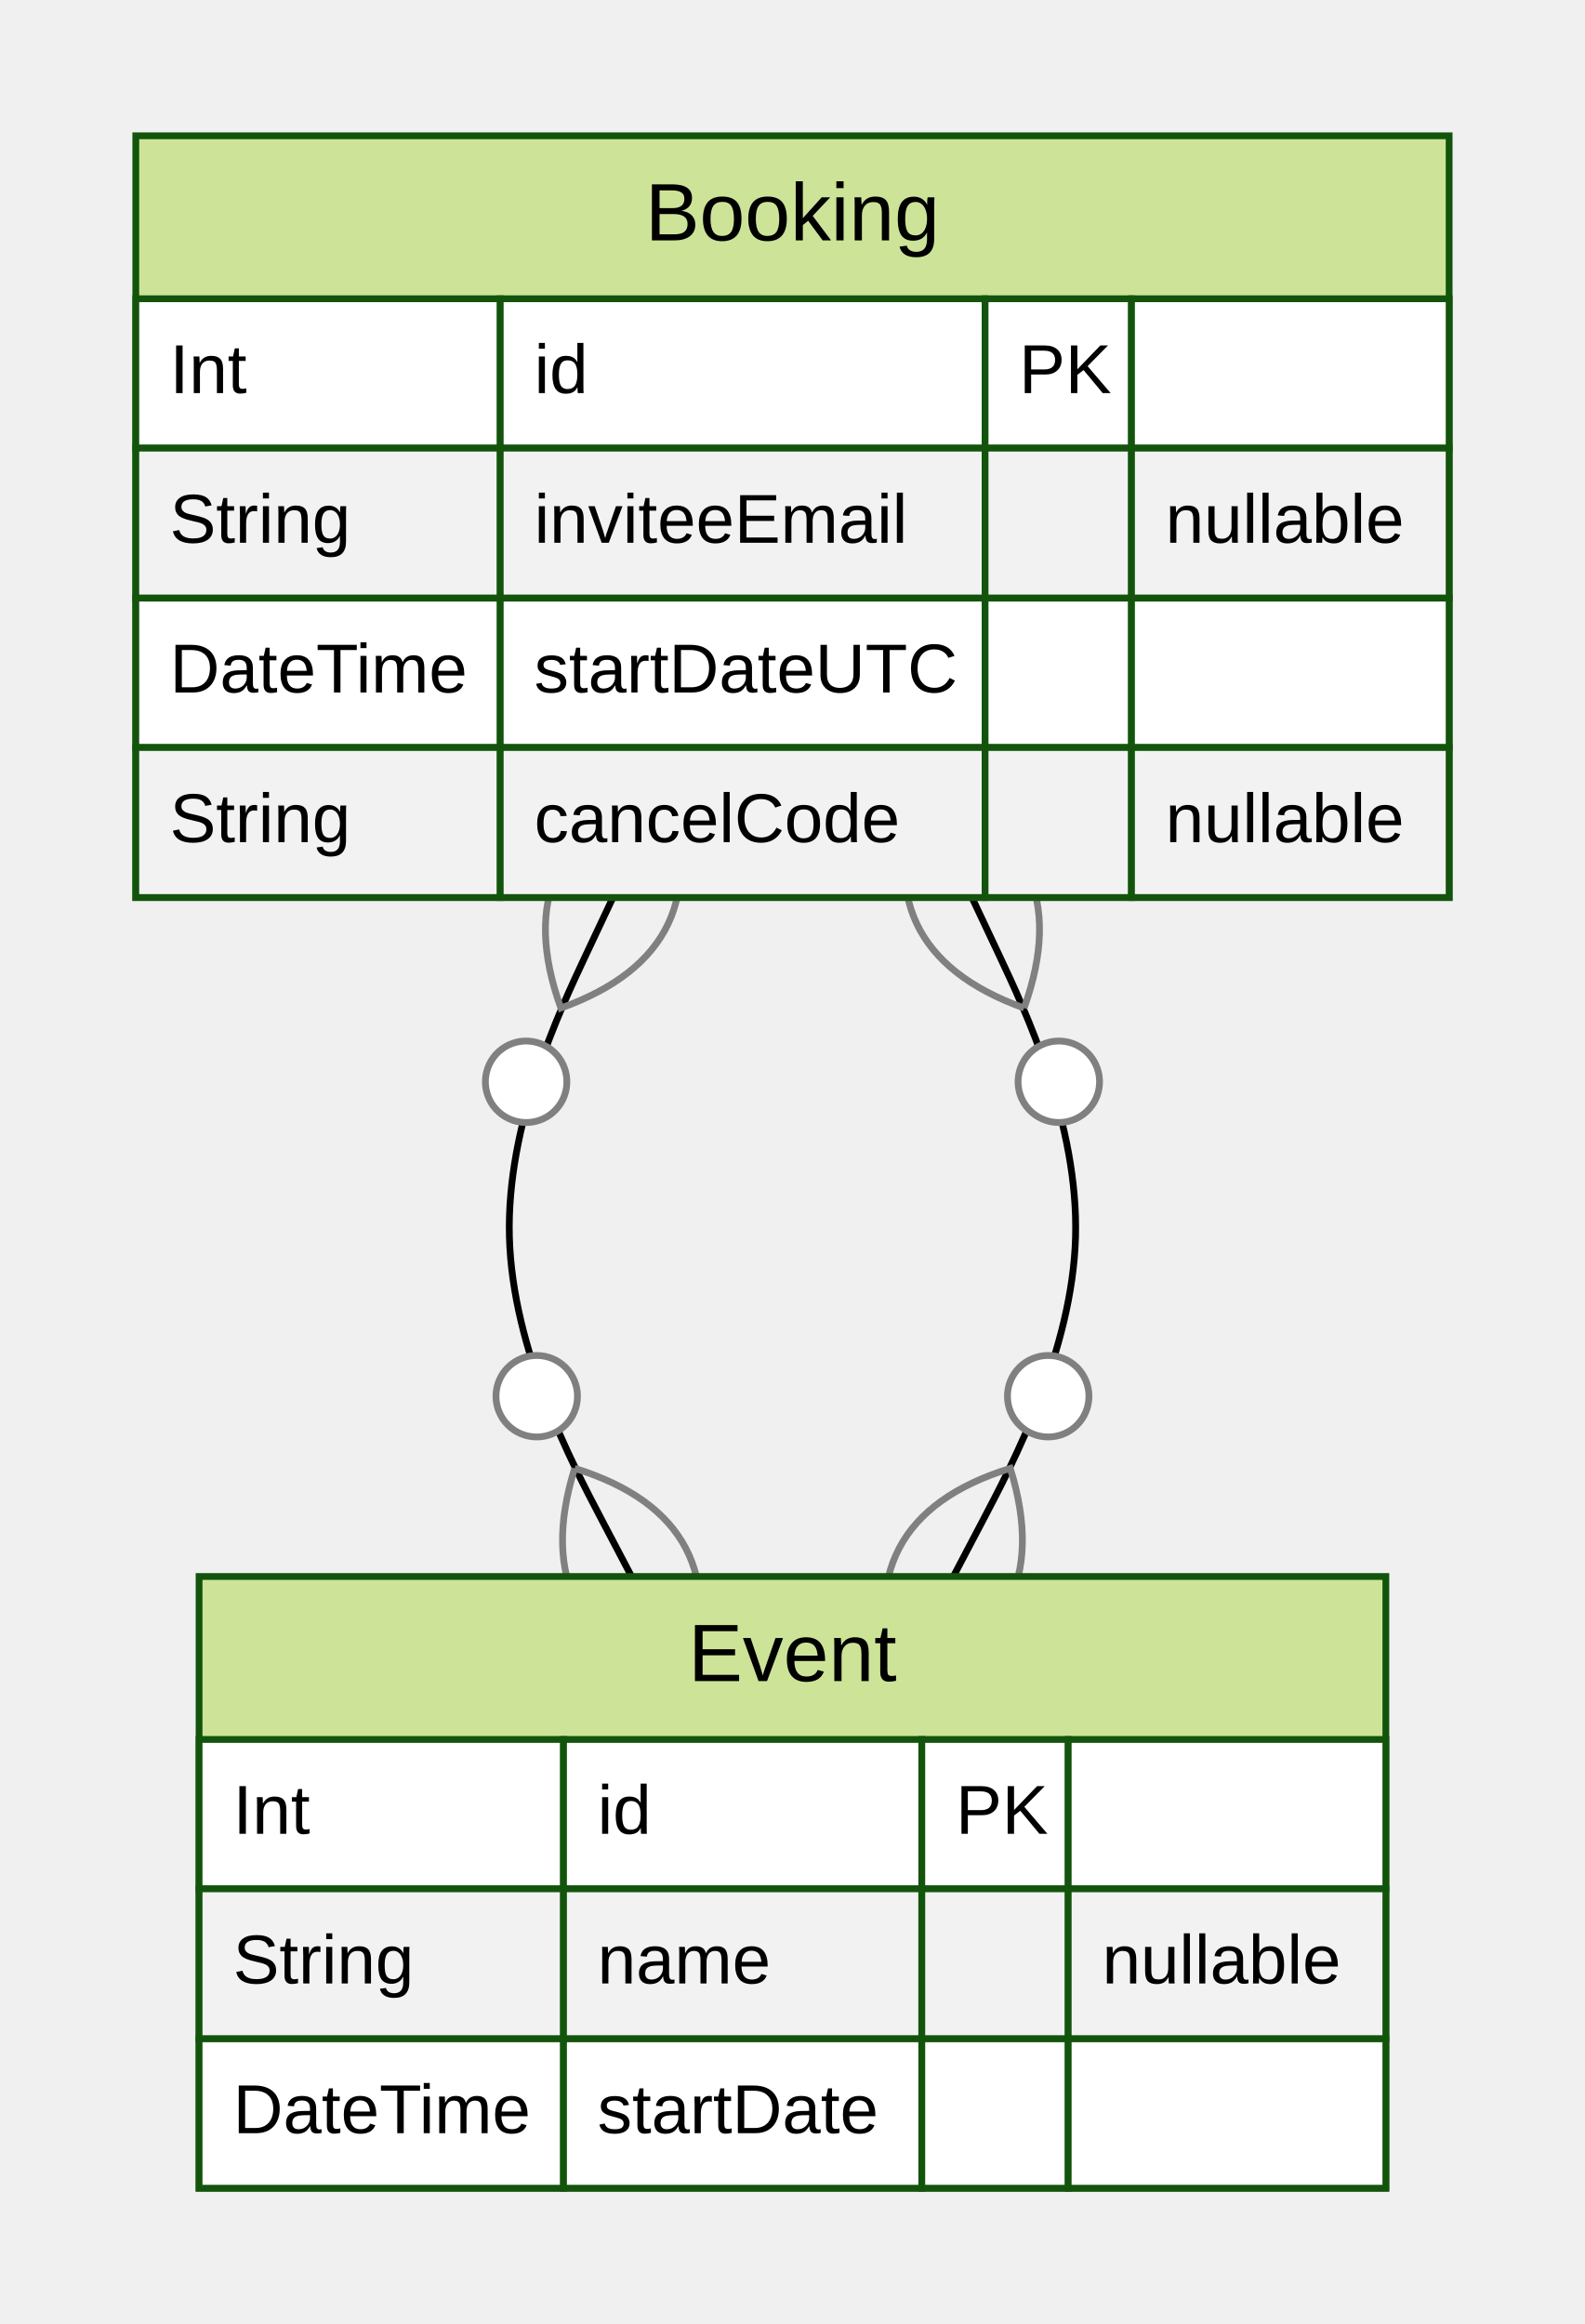
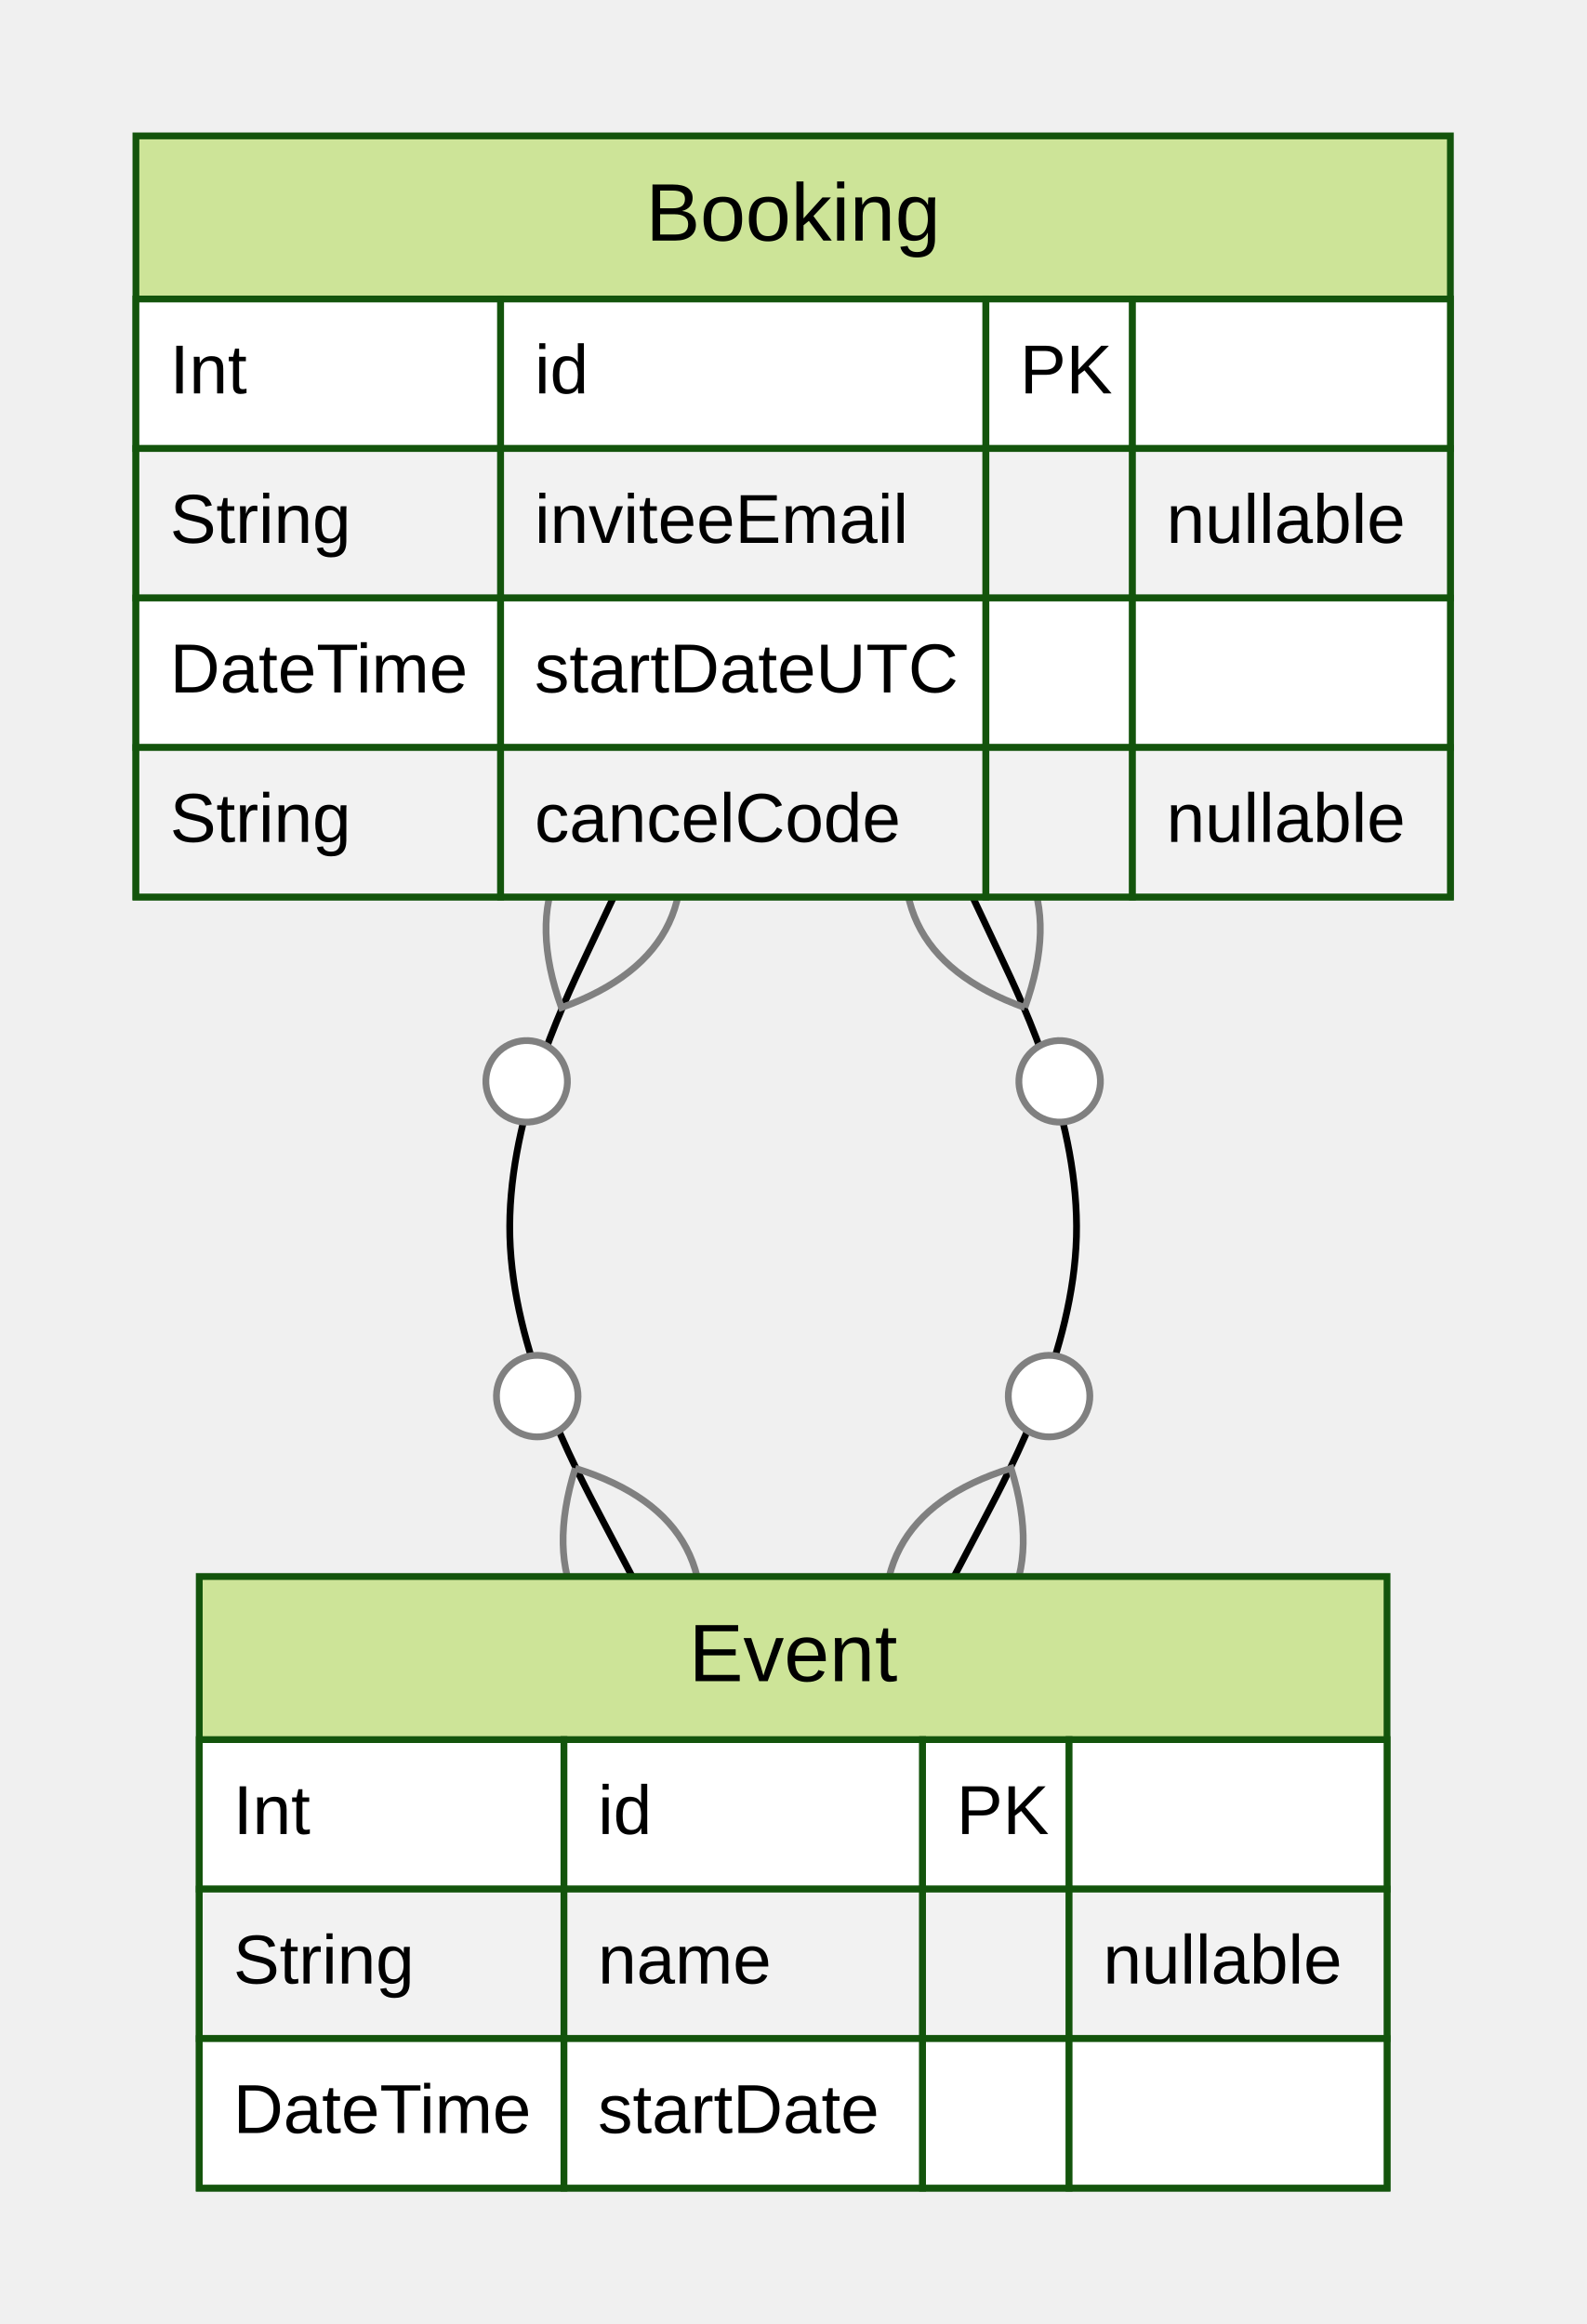
- <svg xmlns="http://www.w3.org/2000/svg" aria-labelledby="chart-title-mermaid-0 chart-desc-mermaid-0" role="img" viewBox="0 0 233.422 342.275" style="max-width: 233.422px; background-color: white;" height="342.275" width="100%" id="mermaid-0">
+ <svg xmlns="http://www.w3.org/2000/svg" aria-labelledby="chart-title-mermaid-0 chart-desc-mermaid-0" role="img" viewBox="0 0 233.414 342" style="max-width: 233.414px; background-color: white;" height="342" width="100%" id="mermaid-0">
  <style>#mermaid-0 {font-family:"trebuchet ms",verdana,arial,sans-serif;font-size:16px;fill:#000000;}#mermaid-0 .error-icon{fill:#552222;}#mermaid-0 .error-text{fill:#552222;stroke:#552222;}#mermaid-0 .edge-thickness-normal{stroke-width:2px;}#mermaid-0 .edge-thickness-thick{stroke-width:3.5px;}#mermaid-0 .edge-pattern-solid{stroke-dasharray:0;}#mermaid-0 .edge-pattern-dashed{stroke-dasharray:3;}#mermaid-0 .edge-pattern-dotted{stroke-dasharray:2;}#mermaid-0 .marker{fill:#000000;stroke:#000000;}#mermaid-0 .marker.cross{stroke:#000000;}#mermaid-0 svg{font-family:"trebuchet ms",verdana,arial,sans-serif;font-size:16px;}#mermaid-0 .entityBox{fill:#cde498;stroke:#13540c;}#mermaid-0 .attributeBoxOdd{fill:#ffffff;stroke:#13540c;}#mermaid-0 .attributeBoxEven{fill:#f2f2f2;stroke:#13540c;}#mermaid-0 .relationshipLabelBox{fill:hsl(78.158, 58.462%, 84.51%);opacity:0.7;background-color:hsl(78.158, 58.462%, 84.51%);}#mermaid-0 .relationshipLabelBox rect{opacity:0.5;}#mermaid-0 .relationshipLine{stroke:#000000;}#mermaid-0 :root{--mermaid-font-family:"trebuchet ms",verdana,arial,sans-serif;}</style>
  <g />
  <defs>
    <marker orient="auto" markerHeight="18" markerWidth="18" refY="9" refX="0" id="ONLY_ONE_START">
      <path d="M9,0 L9,18 M15,0 L15,18" fill="none" stroke="gray" />
    </marker>
  </defs>
  <defs>
    <marker orient="auto" markerHeight="18" markerWidth="18" refY="9" refX="18" id="ONLY_ONE_END">
      <path d="M3,0 L3,18 M9,0 L9,18" fill="none" stroke="gray" />
    </marker>
  </defs>
  <defs>
    <marker orient="auto" markerHeight="18" markerWidth="30" refY="9" refX="0" id="ZERO_OR_ONE_START">
      <circle r="6" cy="9" cx="21" fill="white" stroke="gray" />
      <path d="M9,0 L9,18" fill="none" stroke="gray" />
    </marker>
  </defs>
  <defs>
    <marker orient="auto" markerHeight="18" markerWidth="30" refY="9" refX="30" id="ZERO_OR_ONE_END">
      <circle r="6" cy="9" cx="9" fill="white" stroke="gray" />
      <path d="M21,0 L21,18" fill="none" stroke="gray" />
    </marker>
  </defs>
  <defs>
    <marker orient="auto" markerHeight="36" markerWidth="45" refY="18" refX="18" id="ONE_OR_MORE_START">
      <path d="M0,18 Q 18,0 36,18 Q 18,36 0,18 M42,9 L42,27" fill="none" stroke="gray" />
    </marker>
  </defs>
  <defs>
    <marker orient="auto" markerHeight="36" markerWidth="45" refY="18" refX="27" id="ONE_OR_MORE_END">
      <path d="M3,9 L3,27 M9,18 Q27,0 45,18 Q27,36 9,18" fill="none" stroke="gray" />
    </marker>
  </defs>
  <defs>
    <marker orient="auto" markerHeight="36" markerWidth="57" refY="18" refX="18" id="ZERO_OR_MORE_START">
      <circle r="6" cy="18" cx="48" fill="white" stroke="gray" />
      <path d="M0,18 Q18,0 36,18 Q18,36 0,18" fill="none" stroke="gray" />
    </marker>
  </defs>
  <defs>
    <marker orient="auto" markerHeight="36" markerWidth="57" refY="18" refX="39" id="ZERO_OR_MORE_END">
      <circle r="6" cy="18" cx="9" fill="white" stroke="gray" />
      <path d="M21,18 Q39,0 57,18 Q39,36 21,18" fill="none" stroke="gray" />
    </marker>
  </defs>
-   <path marker-start="url(#ZERO_OR_MORE_START)" marker-end="url(#ZERO_OR_MORE_END)" fill="none" stroke="gray" d="M90.275,132.184L86.348,140.517C82.421,148.85,74.566,165.517,75.022,182.184C75.479,198.85,84.246,215.517,88.63,223.85L93.014,232.184" class="er relationshipLine" />
-   <path marker-start="url(#ZERO_OR_MORE_START)" marker-end="url(#ZERO_OR_MORE_END)" fill="none" stroke="gray" d="M140.408,232.184L144.792,223.85C149.176,215.517,157.943,198.85,158.4,182.184C158.856,165.517,151.001,148.85,147.074,140.517L143.146,132.184" class="er relationshipLine" />
+   <path marker-start="url(#ZERO_OR_MORE_START)" marker-end="url(#ZERO_OR_MORE_END)" fill="none" stroke="gray" d="M90.292,132L86.361,140.333C82.43,148.667,74.569,165.333,75.024,182C75.479,198.667,84.251,215.333,88.637,223.667L93.023,232" class="er relationshipLine" />
+   <path marker-start="url(#ZERO_OR_MORE_START)" marker-end="url(#ZERO_OR_MORE_END)" fill="none" stroke="gray" d="M140.391,232L144.777,223.667C149.163,215.333,157.935,198.667,158.39,182C158.845,165.333,150.984,148.667,147.053,140.333L143.122,132" class="er relationshipLine" />
  <g transform="translate(20,20 )" id="Booking">
-     <rect height="112.184" width="193.422" y="0" x="0" stroke="gray" fill-opacity="100%" fill="honeydew" class="er entityBox" />
-     <text transform="translate(96.71094,12)" style="font-family: &quot;trebuchet ms&quot;, verdana, arial, sans-serif;; font-size: 12px" text-anchor="middle" dominant-baseline="middle" y="0" x="0" id="entity-Booking" class="er entityLabel">Booking</text>
-     <rect height="22" width="53.672" y="24" x="0" stroke="gray" fill-opacity="100%" fill="honeydew" class="er attributeBoxOdd" />
+     <rect height="112" width="193.414" y="0" x="0" stroke="gray" fill-opacity="100%" fill="honeydew" class="er entityBox" />
+     <text transform="translate(96.70703,12)" style="font-family: &quot;trebuchet ms&quot;, verdana, arial, sans-serif;; font-size: 12px" text-anchor="middle" dominant-baseline="middle" y="0" x="0" id="entity-Booking" class="er entityLabel">Booking</text>
+     <rect height="22" width="53.664" y="24" x="0" stroke="gray" fill-opacity="100%" fill="honeydew" class="er attributeBoxOdd" />
    <text transform="translate(5,35)" style="font-family: &quot;trebuchet ms&quot;, verdana, arial, sans-serif;; font-size: 10.2px" text-anchor="left" dominant-baseline="middle" y="0" x="0" id="entity-Booking-attr-1-type" class="er entityLabel">Int</text>
-     <rect height="22" width="71.406" y="24" x="53.672" stroke="gray" fill-opacity="100%" fill="honeydew" class="er attributeBoxOdd" />
-     <text transform="translate(58.67188,35)" style="font-family: &quot;trebuchet ms&quot;, verdana, arial, sans-serif;; font-size: 10.2px" text-anchor="left" dominant-baseline="middle" y="0" x="0" id="entity-Booking-attr-1-name" class="er entityLabel">id</text>
-     <rect height="22" width="21.562" y="24" x="125.078" stroke="gray" fill-opacity="100%" fill="honeydew" class="er attributeBoxOdd" />
-     <text transform="translate(130.0781,35)" style="font-family: &quot;trebuchet ms&quot;, verdana, arial, sans-serif;; font-size: 10.2px" text-anchor="left" dominant-baseline="middle" y="0" x="0" id="entity-Booking-attr-1-key" class="er entityLabel">PK</text>
-     <rect height="22" width="46.781" y="24" x="146.641" stroke="gray" fill-opacity="100%" fill="honeydew" class="er attributeBoxOdd" />
-     <text transform="translate(151.6406,35)" style="font-family: &quot;trebuchet ms&quot;, verdana, arial, sans-serif;; font-size: 10.2px" text-anchor="left" dominant-baseline="middle" y="0" x="0" id="entity-Booking-attr-1-comment" class="er entityLabel" />
-     <rect height="22.092" width="53.672" y="46" x="0" stroke="gray" fill-opacity="100%" fill="honeydew" class="er attributeBoxEven" />
-     <text transform="translate(5,57.0459)" style="font-family: &quot;trebuchet ms&quot;, verdana, arial, sans-serif;; font-size: 10.2px" text-anchor="left" dominant-baseline="middle" y="0" x="0" id="entity-Booking-attr-2-type" class="er entityLabel">String</text>
-     <rect height="22.092" width="71.406" y="46" x="53.672" stroke="gray" fill-opacity="100%" fill="honeydew" class="er attributeBoxEven" />
-     <text transform="translate(58.67188,57.0459)" style="font-family: &quot;trebuchet ms&quot;, verdana, arial, sans-serif;; font-size: 10.2px" text-anchor="left" dominant-baseline="middle" y="0" x="0" id="entity-Booking-attr-2-name" class="er entityLabel">inviteeEmail</text>
-     <rect height="22.092" width="21.562" y="46" x="125.078" stroke="gray" fill-opacity="100%" fill="honeydew" class="er attributeBoxEven" />
-     <text transform="translate(130.0781,57.0459)" style="font-family: &quot;trebuchet ms&quot;, verdana, arial, sans-serif;; font-size: 10.2px" text-anchor="left" dominant-baseline="middle" y="0" x="0" id="entity-Booking-attr-2-key" class="er entityLabel" />
-     <rect height="22.092" width="46.781" y="46" x="146.641" stroke="gray" fill-opacity="100%" fill="honeydew" class="er attributeBoxEven" />
-     <text transform="translate(151.6406,57.0459)" style="font-family: &quot;trebuchet ms&quot;, verdana, arial, sans-serif;; font-size: 10.2px" text-anchor="left" dominant-baseline="middle" y="0" x="0" id="entity-Booking-attr-2-comment" class="er entityLabel">nullable</text>
-     <rect height="22" width="53.672" y="68.092" x="0" stroke="gray" fill-opacity="100%" fill="honeydew" class="er attributeBoxOdd" />
-     <text transform="translate(5,79.0918)" style="font-family: &quot;trebuchet ms&quot;, verdana, arial, sans-serif;; font-size: 10.2px" text-anchor="left" dominant-baseline="middle" y="0" x="0" id="entity-Booking-attr-3-type" class="er entityLabel">DateTime</text>
-     <rect height="22" width="71.406" y="68.092" x="53.672" stroke="gray" fill-opacity="100%" fill="honeydew" class="er attributeBoxOdd" />
-     <text transform="translate(58.67188,79.0918)" style="font-family: &quot;trebuchet ms&quot;, verdana, arial, sans-serif;; font-size: 10.2px" text-anchor="left" dominant-baseline="middle" y="0" x="0" id="entity-Booking-attr-3-name" class="er entityLabel">startDateUTC</text>
-     <rect height="22" width="21.562" y="68.092" x="125.078" stroke="gray" fill-opacity="100%" fill="honeydew" class="er attributeBoxOdd" />
-     <text transform="translate(130.0781,79.0918)" style="font-family: &quot;trebuchet ms&quot;, verdana, arial, sans-serif;; font-size: 10.2px" text-anchor="left" dominant-baseline="middle" y="0" x="0" id="entity-Booking-attr-3-key" class="er entityLabel" />
-     <rect height="22" width="46.781" y="68.092" x="146.641" stroke="gray" fill-opacity="100%" fill="honeydew" class="er attributeBoxOdd" />
-     <text transform="translate(151.6406,79.0918)" style="font-family: &quot;trebuchet ms&quot;, verdana, arial, sans-serif;; font-size: 10.2px" text-anchor="left" dominant-baseline="middle" y="0" x="0" id="entity-Booking-attr-3-comment" class="er entityLabel" />
-     <rect height="22.092" width="53.672" y="90.092" x="0" stroke="gray" fill-opacity="100%" fill="honeydew" class="er attributeBoxEven" />
-     <text transform="translate(5,101.1377)" style="font-family: &quot;trebuchet ms&quot;, verdana, arial, sans-serif;; font-size: 10.2px" text-anchor="left" dominant-baseline="middle" y="0" x="0" id="entity-Booking-attr-4-type" class="er entityLabel">String</text>
-     <rect height="22.092" width="71.406" y="90.092" x="53.672" stroke="gray" fill-opacity="100%" fill="honeydew" class="er attributeBoxEven" />
-     <text transform="translate(58.67188,101.1377)" style="font-family: &quot;trebuchet ms&quot;, verdana, arial, sans-serif;; font-size: 10.2px" text-anchor="left" dominant-baseline="middle" y="0" x="0" id="entity-Booking-attr-4-name" class="er entityLabel">cancelCode</text>
-     <rect height="22.092" width="21.562" y="90.092" x="125.078" stroke="gray" fill-opacity="100%" fill="honeydew" class="er attributeBoxEven" />
-     <text transform="translate(130.0781,101.1377)" style="font-family: &quot;trebuchet ms&quot;, verdana, arial, sans-serif;; font-size: 10.2px" text-anchor="left" dominant-baseline="middle" y="0" x="0" id="entity-Booking-attr-4-key" class="er entityLabel" />
-     <rect height="22.092" width="46.781" y="90.092" x="146.641" stroke="gray" fill-opacity="100%" fill="honeydew" class="er attributeBoxEven" />
-     <text transform="translate(151.6406,101.1377)" style="font-family: &quot;trebuchet ms&quot;, verdana, arial, sans-serif;; font-size: 10.2px" text-anchor="left" dominant-baseline="middle" y="0" x="0" id="entity-Booking-attr-4-comment" class="er entityLabel">nullable</text>
+     <rect height="22" width="71.406" y="24" x="53.664" stroke="gray" fill-opacity="100%" fill="honeydew" class="er attributeBoxOdd" />
+     <text transform="translate(58.66406,35)" style="font-family: &quot;trebuchet ms&quot;, verdana, arial, sans-serif;; font-size: 10.2px" text-anchor="left" dominant-baseline="middle" y="0" x="0" id="entity-Booking-attr-1-name" class="er entityLabel">id</text>
+     <rect height="22" width="21.562" y="24" x="125.07" stroke="gray" fill-opacity="100%" fill="honeydew" class="er attributeBoxOdd" />
+     <text transform="translate(130.0703,35)" style="font-family: &quot;trebuchet ms&quot;, verdana, arial, sans-serif;; font-size: 10.2px" text-anchor="left" dominant-baseline="middle" y="0" x="0" id="entity-Booking-attr-1-key" class="er entityLabel">PK</text>
+     <rect height="22" width="46.781" y="24" x="146.633" stroke="gray" fill-opacity="100%" fill="honeydew" class="er attributeBoxOdd" />
+     <text transform="translate(151.6328,35)" style="font-family: &quot;trebuchet ms&quot;, verdana, arial, sans-serif;; font-size: 10.2px" text-anchor="left" dominant-baseline="middle" y="0" x="0" id="entity-Booking-attr-1-comment" class="er entityLabel" />
+     <rect height="22" width="53.664" y="46" x="0" stroke="gray" fill-opacity="100%" fill="honeydew" class="er attributeBoxEven" />
+     <text transform="translate(5,57)" style="font-family: &quot;trebuchet ms&quot;, verdana, arial, sans-serif;; font-size: 10.2px" text-anchor="left" dominant-baseline="middle" y="0" x="0" id="entity-Booking-attr-2-type" class="er entityLabel">String</text>
+     <rect height="22" width="71.406" y="46" x="53.664" stroke="gray" fill-opacity="100%" fill="honeydew" class="er attributeBoxEven" />
+     <text transform="translate(58.66406,57)" style="font-family: &quot;trebuchet ms&quot;, verdana, arial, sans-serif;; font-size: 10.2px" text-anchor="left" dominant-baseline="middle" y="0" x="0" id="entity-Booking-attr-2-name" class="er entityLabel">inviteeEmail</text>
+     <rect height="22" width="21.562" y="46" x="125.07" stroke="gray" fill-opacity="100%" fill="honeydew" class="er attributeBoxEven" />
+     <text transform="translate(130.0703,57)" style="font-family: &quot;trebuchet ms&quot;, verdana, arial, sans-serif;; font-size: 10.2px" text-anchor="left" dominant-baseline="middle" y="0" x="0" id="entity-Booking-attr-2-key" class="er entityLabel" />
+     <rect height="22" width="46.781" y="46" x="146.633" stroke="gray" fill-opacity="100%" fill="honeydew" class="er attributeBoxEven" />
+     <text transform="translate(151.6328,57)" style="font-family: &quot;trebuchet ms&quot;, verdana, arial, sans-serif;; font-size: 10.2px" text-anchor="left" dominant-baseline="middle" y="0" x="0" id="entity-Booking-attr-2-comment" class="er entityLabel">nullable</text>
+     <rect height="22" width="53.664" y="68" x="0" stroke="gray" fill-opacity="100%" fill="honeydew" class="er attributeBoxOdd" />
+     <text transform="translate(5,79)" style="font-family: &quot;trebuchet ms&quot;, verdana, arial, sans-serif;; font-size: 10.2px" text-anchor="left" dominant-baseline="middle" y="0" x="0" id="entity-Booking-attr-3-type" class="er entityLabel">DateTime</text>
+     <rect height="22" width="71.406" y="68" x="53.664" stroke="gray" fill-opacity="100%" fill="honeydew" class="er attributeBoxOdd" />
+     <text transform="translate(58.66406,79)" style="font-family: &quot;trebuchet ms&quot;, verdana, arial, sans-serif;; font-size: 10.2px" text-anchor="left" dominant-baseline="middle" y="0" x="0" id="entity-Booking-attr-3-name" class="er entityLabel">startDateUTC</text>
+     <rect height="22" width="21.562" y="68" x="125.07" stroke="gray" fill-opacity="100%" fill="honeydew" class="er attributeBoxOdd" />
+     <text transform="translate(130.0703,79)" style="font-family: &quot;trebuchet ms&quot;, verdana, arial, sans-serif;; font-size: 10.2px" text-anchor="left" dominant-baseline="middle" y="0" x="0" id="entity-Booking-attr-3-key" class="er entityLabel" />
+     <rect height="22" width="46.781" y="68" x="146.633" stroke="gray" fill-opacity="100%" fill="honeydew" class="er attributeBoxOdd" />
+     <text transform="translate(151.6328,79)" style="font-family: &quot;trebuchet ms&quot;, verdana, arial, sans-serif;; font-size: 10.2px" text-anchor="left" dominant-baseline="middle" y="0" x="0" id="entity-Booking-attr-3-comment" class="er entityLabel" />
+     <rect height="22" width="53.664" y="90" x="0" stroke="gray" fill-opacity="100%" fill="honeydew" class="er attributeBoxEven" />
+     <text transform="translate(5,101)" style="font-family: &quot;trebuchet ms&quot;, verdana, arial, sans-serif;; font-size: 10.2px" text-anchor="left" dominant-baseline="middle" y="0" x="0" id="entity-Booking-attr-4-type" class="er entityLabel">String</text>
+     <rect height="22" width="71.406" y="90" x="53.664" stroke="gray" fill-opacity="100%" fill="honeydew" class="er attributeBoxEven" />
+     <text transform="translate(58.66406,101)" style="font-family: &quot;trebuchet ms&quot;, verdana, arial, sans-serif;; font-size: 10.2px" text-anchor="left" dominant-baseline="middle" y="0" x="0" id="entity-Booking-attr-4-name" class="er entityLabel">cancelCode</text>
+     <rect height="22" width="21.562" y="90" x="125.07" stroke="gray" fill-opacity="100%" fill="honeydew" class="er attributeBoxEven" />
+     <text transform="translate(130.0703,101)" style="font-family: &quot;trebuchet ms&quot;, verdana, arial, sans-serif;; font-size: 10.2px" text-anchor="left" dominant-baseline="middle" y="0" x="0" id="entity-Booking-attr-4-key" class="er entityLabel" />
+     <rect height="22" width="46.781" y="90" x="146.633" stroke="gray" fill-opacity="100%" fill="honeydew" class="er attributeBoxEven" />
+     <text transform="translate(151.6328,101)" style="font-family: &quot;trebuchet ms&quot;, verdana, arial, sans-serif;; font-size: 10.2px" text-anchor="left" dominant-baseline="middle" y="0" x="0" id="entity-Booking-attr-4-comment" class="er entityLabel">nullable</text>
  </g>
-   <g transform="translate(29.32031,232.1836 )" id="Event">
-     <rect height="90.092" width="174.781" y="0" x="0" stroke="gray" fill-opacity="100%" fill="honeydew" class="er entityBox" />
-     <text transform="translate(87.39062,12)" style="font-family: &quot;trebuchet ms&quot;, verdana, arial, sans-serif;; font-size: 12px" text-anchor="middle" dominant-baseline="middle" y="0" x="0" id="entity-Event" class="er entityLabel">Event</text>
-     <rect height="22" width="53.672" y="24" x="0" stroke="gray" fill-opacity="100%" fill="honeydew" class="er attributeBoxOdd" />
+   <g transform="translate(29.32031,232 )" id="Event">
+     <rect height="90" width="174.773" y="0" x="0" stroke="gray" fill-opacity="100%" fill="honeydew" class="er entityBox" />
+     <text transform="translate(87.38672,12)" style="font-family: &quot;trebuchet ms&quot;, verdana, arial, sans-serif;; font-size: 12px" text-anchor="middle" dominant-baseline="middle" y="0" x="0" id="entity-Event" class="er entityLabel">Event</text>
+     <rect height="22" width="53.664" y="24" x="0" stroke="gray" fill-opacity="100%" fill="honeydew" class="er attributeBoxOdd" />
    <text transform="translate(5,35)" style="font-family: &quot;trebuchet ms&quot;, verdana, arial, sans-serif;; font-size: 10.2px" text-anchor="left" dominant-baseline="middle" y="0" x="0" id="entity-Event-attr-1-type" class="er entityLabel">Int</text>
-     <rect height="22" width="52.766" y="24" x="53.672" stroke="gray" fill-opacity="100%" fill="honeydew" class="er attributeBoxOdd" />
-     <text transform="translate(58.67188,35)" style="font-family: &quot;trebuchet ms&quot;, verdana, arial, sans-serif;; font-size: 10.2px" text-anchor="left" dominant-baseline="middle" y="0" x="0" id="entity-Event-attr-1-name" class="er entityLabel">id</text>
-     <rect height="22" width="21.562" y="24" x="106.438" stroke="gray" fill-opacity="100%" fill="honeydew" class="er attributeBoxOdd" />
-     <text transform="translate(111.4375,35)" style="font-family: &quot;trebuchet ms&quot;, verdana, arial, sans-serif;; font-size: 10.2px" text-anchor="left" dominant-baseline="middle" y="0" x="0" id="entity-Event-attr-1-key" class="er entityLabel">PK</text>
-     <rect height="22" width="46.781" y="24" x="128" stroke="gray" fill-opacity="100%" fill="honeydew" class="er attributeBoxOdd" />
-     <text transform="translate(133,35)" style="font-family: &quot;trebuchet ms&quot;, verdana, arial, sans-serif;; font-size: 10.2px" text-anchor="left" dominant-baseline="middle" y="0" x="0" id="entity-Event-attr-1-comment" class="er entityLabel" />
-     <rect height="22.092" width="53.672" y="46" x="0" stroke="gray" fill-opacity="100%" fill="honeydew" class="er attributeBoxEven" />
-     <text transform="translate(5,57.0459)" style="font-family: &quot;trebuchet ms&quot;, verdana, arial, sans-serif;; font-size: 10.2px" text-anchor="left" dominant-baseline="middle" y="0" x="0" id="entity-Event-attr-2-type" class="er entityLabel">String</text>
-     <rect height="22.092" width="52.766" y="46" x="53.672" stroke="gray" fill-opacity="100%" fill="honeydew" class="er attributeBoxEven" />
-     <text transform="translate(58.67188,57.0459)" style="font-family: &quot;trebuchet ms&quot;, verdana, arial, sans-serif;; font-size: 10.2px" text-anchor="left" dominant-baseline="middle" y="0" x="0" id="entity-Event-attr-2-name" class="er entityLabel">name</text>
-     <rect height="22.092" width="21.562" y="46" x="106.438" stroke="gray" fill-opacity="100%" fill="honeydew" class="er attributeBoxEven" />
-     <text transform="translate(111.4375,57.0459)" style="font-family: &quot;trebuchet ms&quot;, verdana, arial, sans-serif;; font-size: 10.2px" text-anchor="left" dominant-baseline="middle" y="0" x="0" id="entity-Event-attr-2-key" class="er entityLabel" />
-     <rect height="22.092" width="46.781" y="46" x="128" stroke="gray" fill-opacity="100%" fill="honeydew" class="er attributeBoxEven" />
-     <text transform="translate(133,57.0459)" style="font-family: &quot;trebuchet ms&quot;, verdana, arial, sans-serif;; font-size: 10.2px" text-anchor="left" dominant-baseline="middle" y="0" x="0" id="entity-Event-attr-2-comment" class="er entityLabel">nullable</text>
-     <rect height="22" width="53.672" y="68.092" x="0" stroke="gray" fill-opacity="100%" fill="honeydew" class="er attributeBoxOdd" />
-     <text transform="translate(5,79.0918)" style="font-family: &quot;trebuchet ms&quot;, verdana, arial, sans-serif;; font-size: 10.2px" text-anchor="left" dominant-baseline="middle" y="0" x="0" id="entity-Event-attr-3-type" class="er entityLabel">DateTime</text>
-     <rect height="22" width="52.766" y="68.092" x="53.672" stroke="gray" fill-opacity="100%" fill="honeydew" class="er attributeBoxOdd" />
-     <text transform="translate(58.67188,79.0918)" style="font-family: &quot;trebuchet ms&quot;, verdana, arial, sans-serif;; font-size: 10.2px" text-anchor="left" dominant-baseline="middle" y="0" x="0" id="entity-Event-attr-3-name" class="er entityLabel">startDate</text>
-     <rect height="22" width="21.562" y="68.092" x="106.438" stroke="gray" fill-opacity="100%" fill="honeydew" class="er attributeBoxOdd" />
-     <text transform="translate(111.4375,79.0918)" style="font-family: &quot;trebuchet ms&quot;, verdana, arial, sans-serif;; font-size: 10.2px" text-anchor="left" dominant-baseline="middle" y="0" x="0" id="entity-Event-attr-3-key" class="er entityLabel" />
-     <rect height="22" width="46.781" y="68.092" x="128" stroke="gray" fill-opacity="100%" fill="honeydew" class="er attributeBoxOdd" />
-     <text transform="translate(133,79.0918)" style="font-family: &quot;trebuchet ms&quot;, verdana, arial, sans-serif;; font-size: 10.2px" text-anchor="left" dominant-baseline="middle" y="0" x="0" id="entity-Event-attr-3-comment" class="er entityLabel" />
+     <rect height="22" width="52.766" y="24" x="53.664" stroke="gray" fill-opacity="100%" fill="honeydew" class="er attributeBoxOdd" />
+     <text transform="translate(58.66406,35)" style="font-family: &quot;trebuchet ms&quot;, verdana, arial, sans-serif;; font-size: 10.2px" text-anchor="left" dominant-baseline="middle" y="0" x="0" id="entity-Event-attr-1-name" class="er entityLabel">id</text>
+     <rect height="22" width="21.562" y="24" x="106.43" stroke="gray" fill-opacity="100%" fill="honeydew" class="er attributeBoxOdd" />
+     <text transform="translate(111.4297,35)" style="font-family: &quot;trebuchet ms&quot;, verdana, arial, sans-serif;; font-size: 10.2px" text-anchor="left" dominant-baseline="middle" y="0" x="0" id="entity-Event-attr-1-key" class="er entityLabel">PK</text>
+     <rect height="22" width="46.781" y="24" x="127.992" stroke="gray" fill-opacity="100%" fill="honeydew" class="er attributeBoxOdd" />
+     <text transform="translate(132.9922,35)" style="font-family: &quot;trebuchet ms&quot;, verdana, arial, sans-serif;; font-size: 10.2px" text-anchor="left" dominant-baseline="middle" y="0" x="0" id="entity-Event-attr-1-comment" class="er entityLabel" />
+     <rect height="22" width="53.664" y="46" x="0" stroke="gray" fill-opacity="100%" fill="honeydew" class="er attributeBoxEven" />
+     <text transform="translate(5,57)" style="font-family: &quot;trebuchet ms&quot;, verdana, arial, sans-serif;; font-size: 10.2px" text-anchor="left" dominant-baseline="middle" y="0" x="0" id="entity-Event-attr-2-type" class="er entityLabel">String</text>
+     <rect height="22" width="52.766" y="46" x="53.664" stroke="gray" fill-opacity="100%" fill="honeydew" class="er attributeBoxEven" />
+     <text transform="translate(58.66406,57)" style="font-family: &quot;trebuchet ms&quot;, verdana, arial, sans-serif;; font-size: 10.2px" text-anchor="left" dominant-baseline="middle" y="0" x="0" id="entity-Event-attr-2-name" class="er entityLabel">name</text>
+     <rect height="22" width="21.562" y="46" x="106.43" stroke="gray" fill-opacity="100%" fill="honeydew" class="er attributeBoxEven" />
+     <text transform="translate(111.4297,57)" style="font-family: &quot;trebuchet ms&quot;, verdana, arial, sans-serif;; font-size: 10.2px" text-anchor="left" dominant-baseline="middle" y="0" x="0" id="entity-Event-attr-2-key" class="er entityLabel" />
+     <rect height="22" width="46.781" y="46" x="127.992" stroke="gray" fill-opacity="100%" fill="honeydew" class="er attributeBoxEven" />
+     <text transform="translate(132.9922,57)" style="font-family: &quot;trebuchet ms&quot;, verdana, arial, sans-serif;; font-size: 10.2px" text-anchor="left" dominant-baseline="middle" y="0" x="0" id="entity-Event-attr-2-comment" class="er entityLabel">nullable</text>
+     <rect height="22" width="53.664" y="68" x="0" stroke="gray" fill-opacity="100%" fill="honeydew" class="er attributeBoxOdd" />
+     <text transform="translate(5,79)" style="font-family: &quot;trebuchet ms&quot;, verdana, arial, sans-serif;; font-size: 10.2px" text-anchor="left" dominant-baseline="middle" y="0" x="0" id="entity-Event-attr-3-type" class="er entityLabel">DateTime</text>
+     <rect height="22" width="52.766" y="68" x="53.664" stroke="gray" fill-opacity="100%" fill="honeydew" class="er attributeBoxOdd" />
+     <text transform="translate(58.66406,79)" style="font-family: &quot;trebuchet ms&quot;, verdana, arial, sans-serif;; font-size: 10.2px" text-anchor="left" dominant-baseline="middle" y="0" x="0" id="entity-Event-attr-3-name" class="er entityLabel">startDate</text>
+     <rect height="22" width="21.562" y="68" x="106.43" stroke="gray" fill-opacity="100%" fill="honeydew" class="er attributeBoxOdd" />
+     <text transform="translate(111.4297,79)" style="font-family: &quot;trebuchet ms&quot;, verdana, arial, sans-serif;; font-size: 10.2px" text-anchor="left" dominant-baseline="middle" y="0" x="0" id="entity-Event-attr-3-key" class="er entityLabel" />
+     <rect height="22" width="46.781" y="68" x="127.992" stroke="gray" fill-opacity="100%" fill="honeydew" class="er attributeBoxOdd" />
+     <text transform="translate(132.9922,79)" style="font-family: &quot;trebuchet ms&quot;, verdana, arial, sans-serif;; font-size: 10.2px" text-anchor="left" dominant-baseline="middle" y="0" x="0" id="entity-Event-attr-3-comment" class="er entityLabel" />
  </g>
-   <rect fill-opacity="85%" fill="white" height="0" width="0" y="182.604" x="75.036" class="er relationshipLabelBox" />
-   <text style="font-family: &quot;trebuchet ms&quot;, verdana, arial, sans-serif;; font-size: 12px" dominant-baseline="middle" text-anchor="middle" y="182.604" x="75.036" id="rel1" class="er relationshipLabel" />
-   <rect fill-opacity="85%" fill="white" height="0" width="0" y="182.604" x="158.386" class="er relationshipLabelBox" />
-   <text style="font-family: &quot;trebuchet ms&quot;, verdana, arial, sans-serif;; font-size: 12px" dominant-baseline="middle" text-anchor="middle" y="182.604" x="158.386" id="rel2" class="er relationshipLabel" />
+   <rect fill-opacity="85%" fill="white" height="0" width="0" y="182.419" x="75.037" class="er relationshipLabelBox" />
+   <text style="font-family: &quot;trebuchet ms&quot;, verdana, arial, sans-serif;; font-size: 12px" dominant-baseline="middle" text-anchor="middle" y="182.419" x="75.037" id="rel1" class="er relationshipLabel" />
+   <rect fill-opacity="85%" fill="white" height="0" width="0" y="182.419" x="158.377" class="er relationshipLabelBox" />
+   <text style="font-family: &quot;trebuchet ms&quot;, verdana, arial, sans-serif;; font-size: 12px" dominant-baseline="middle" text-anchor="middle" y="182.419" x="158.377" id="rel2" class="er relationshipLabel" />
</svg>
